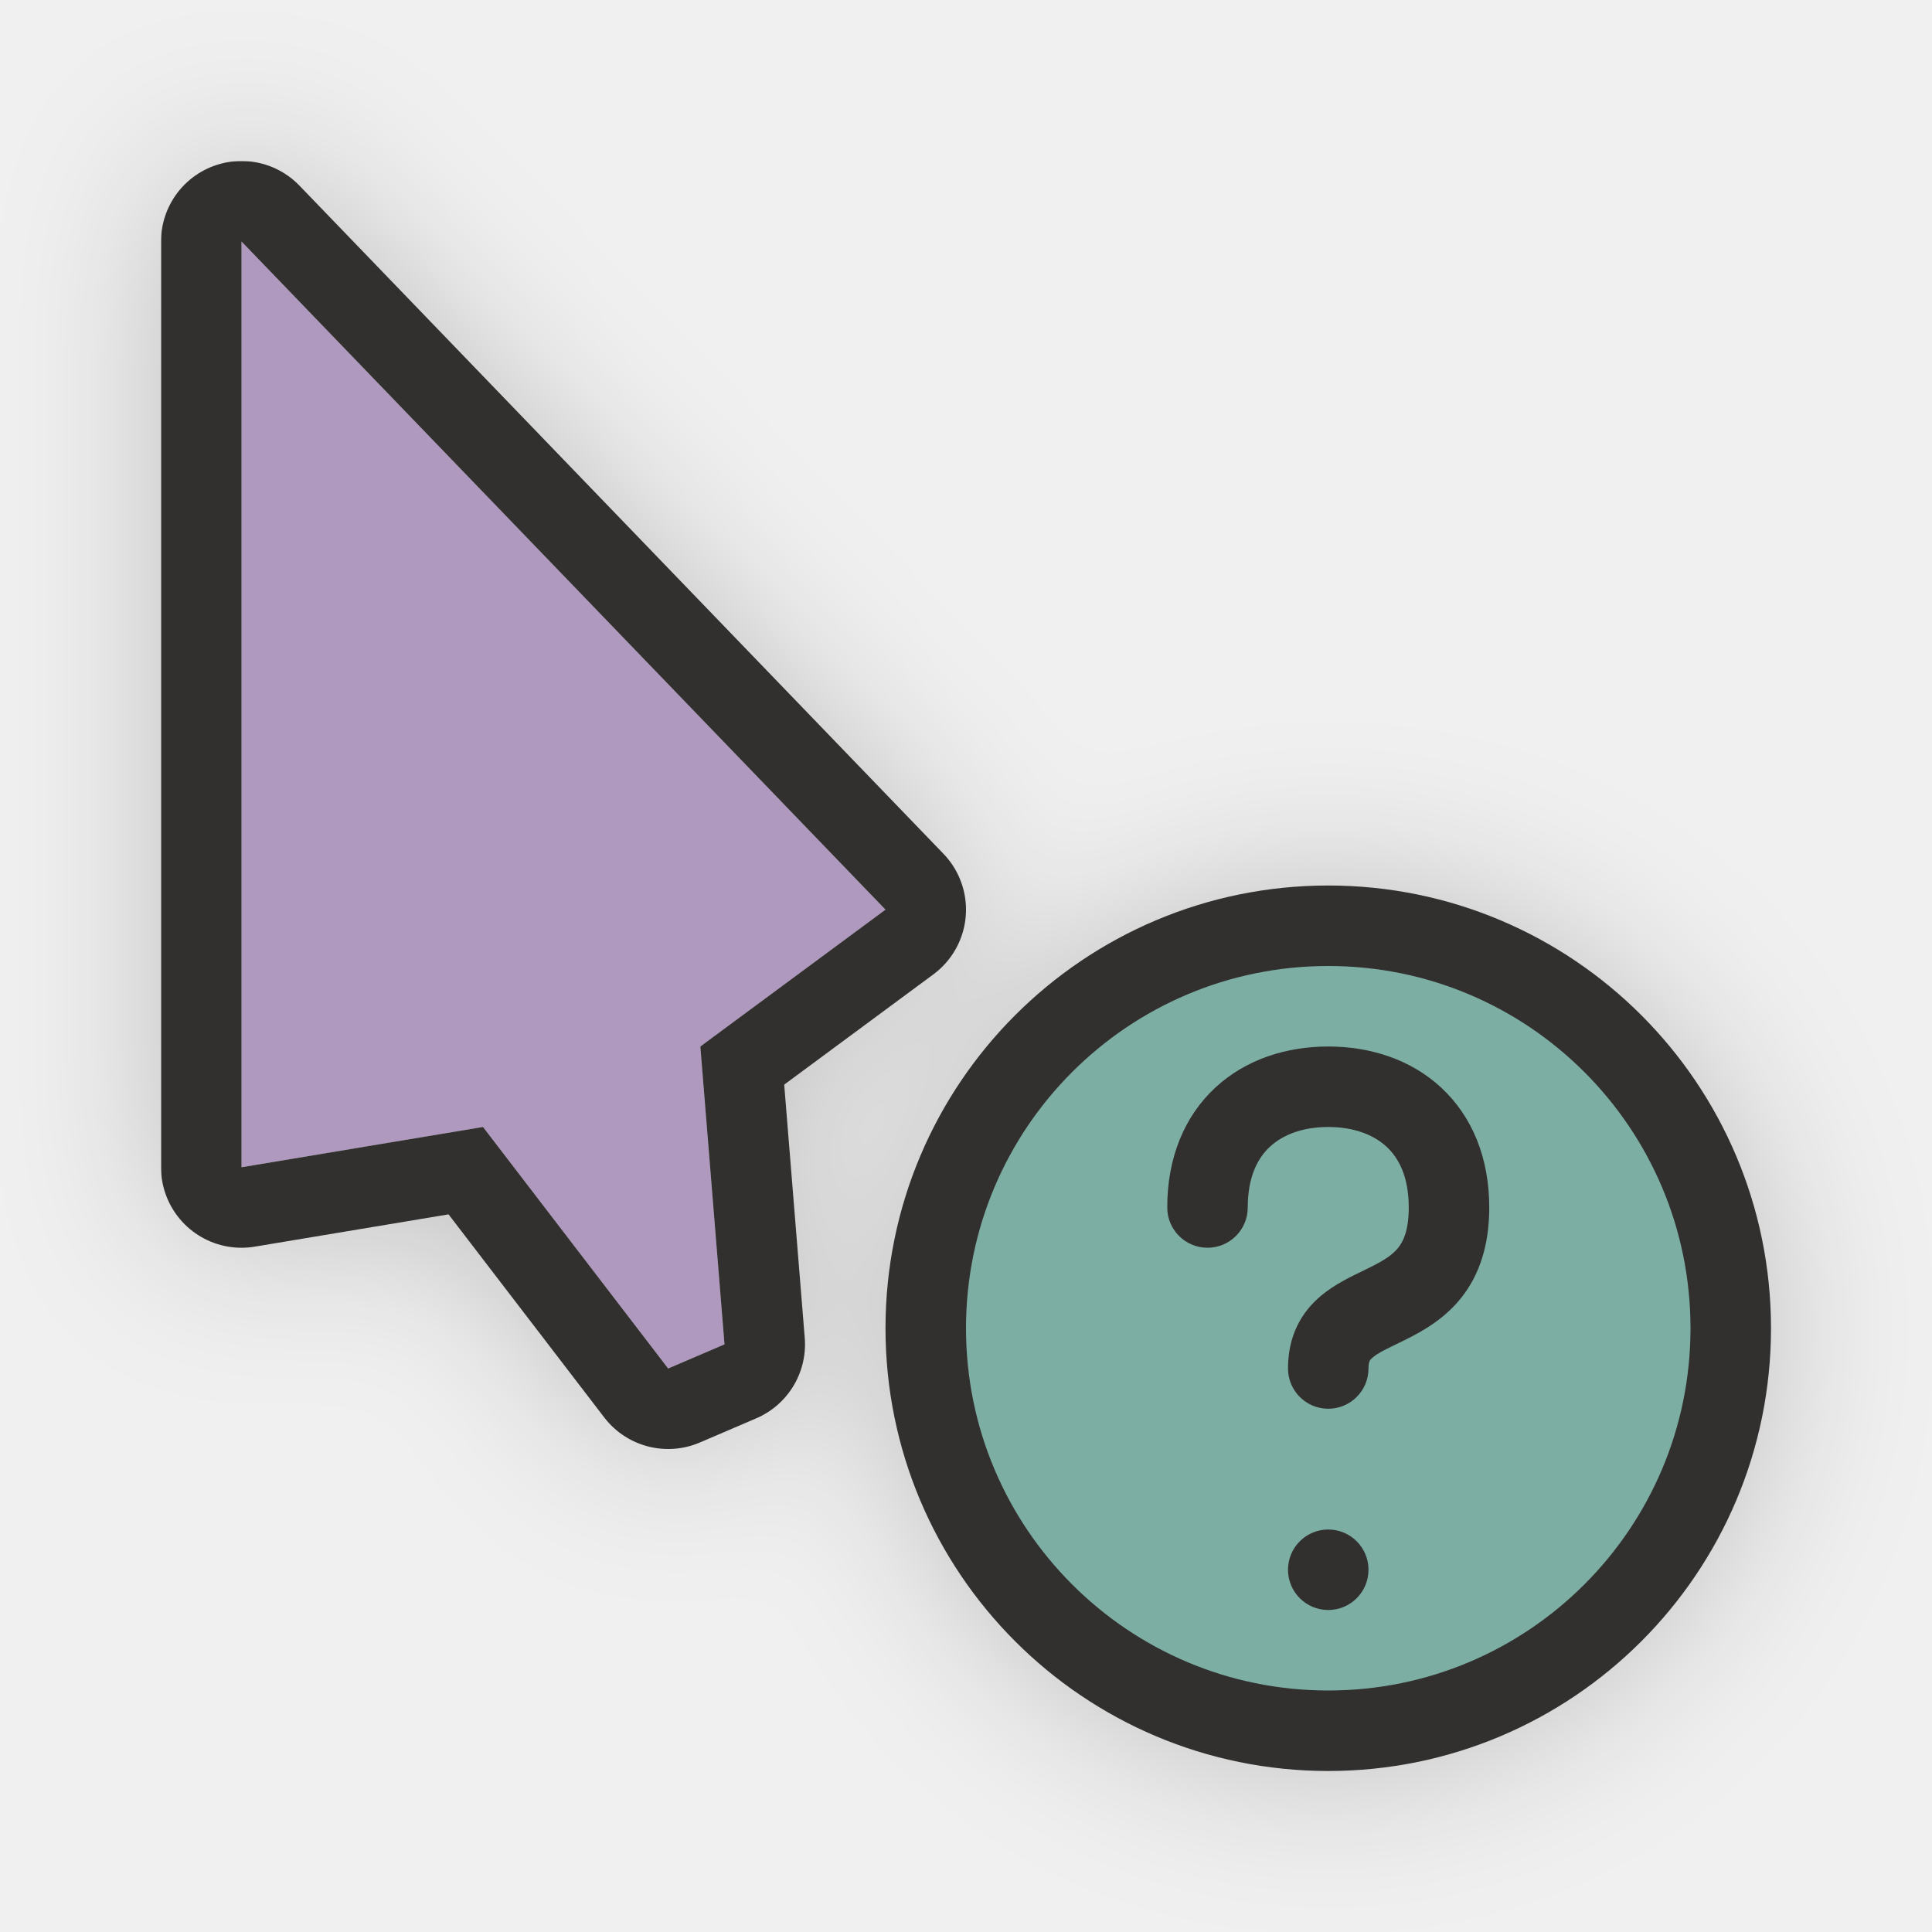
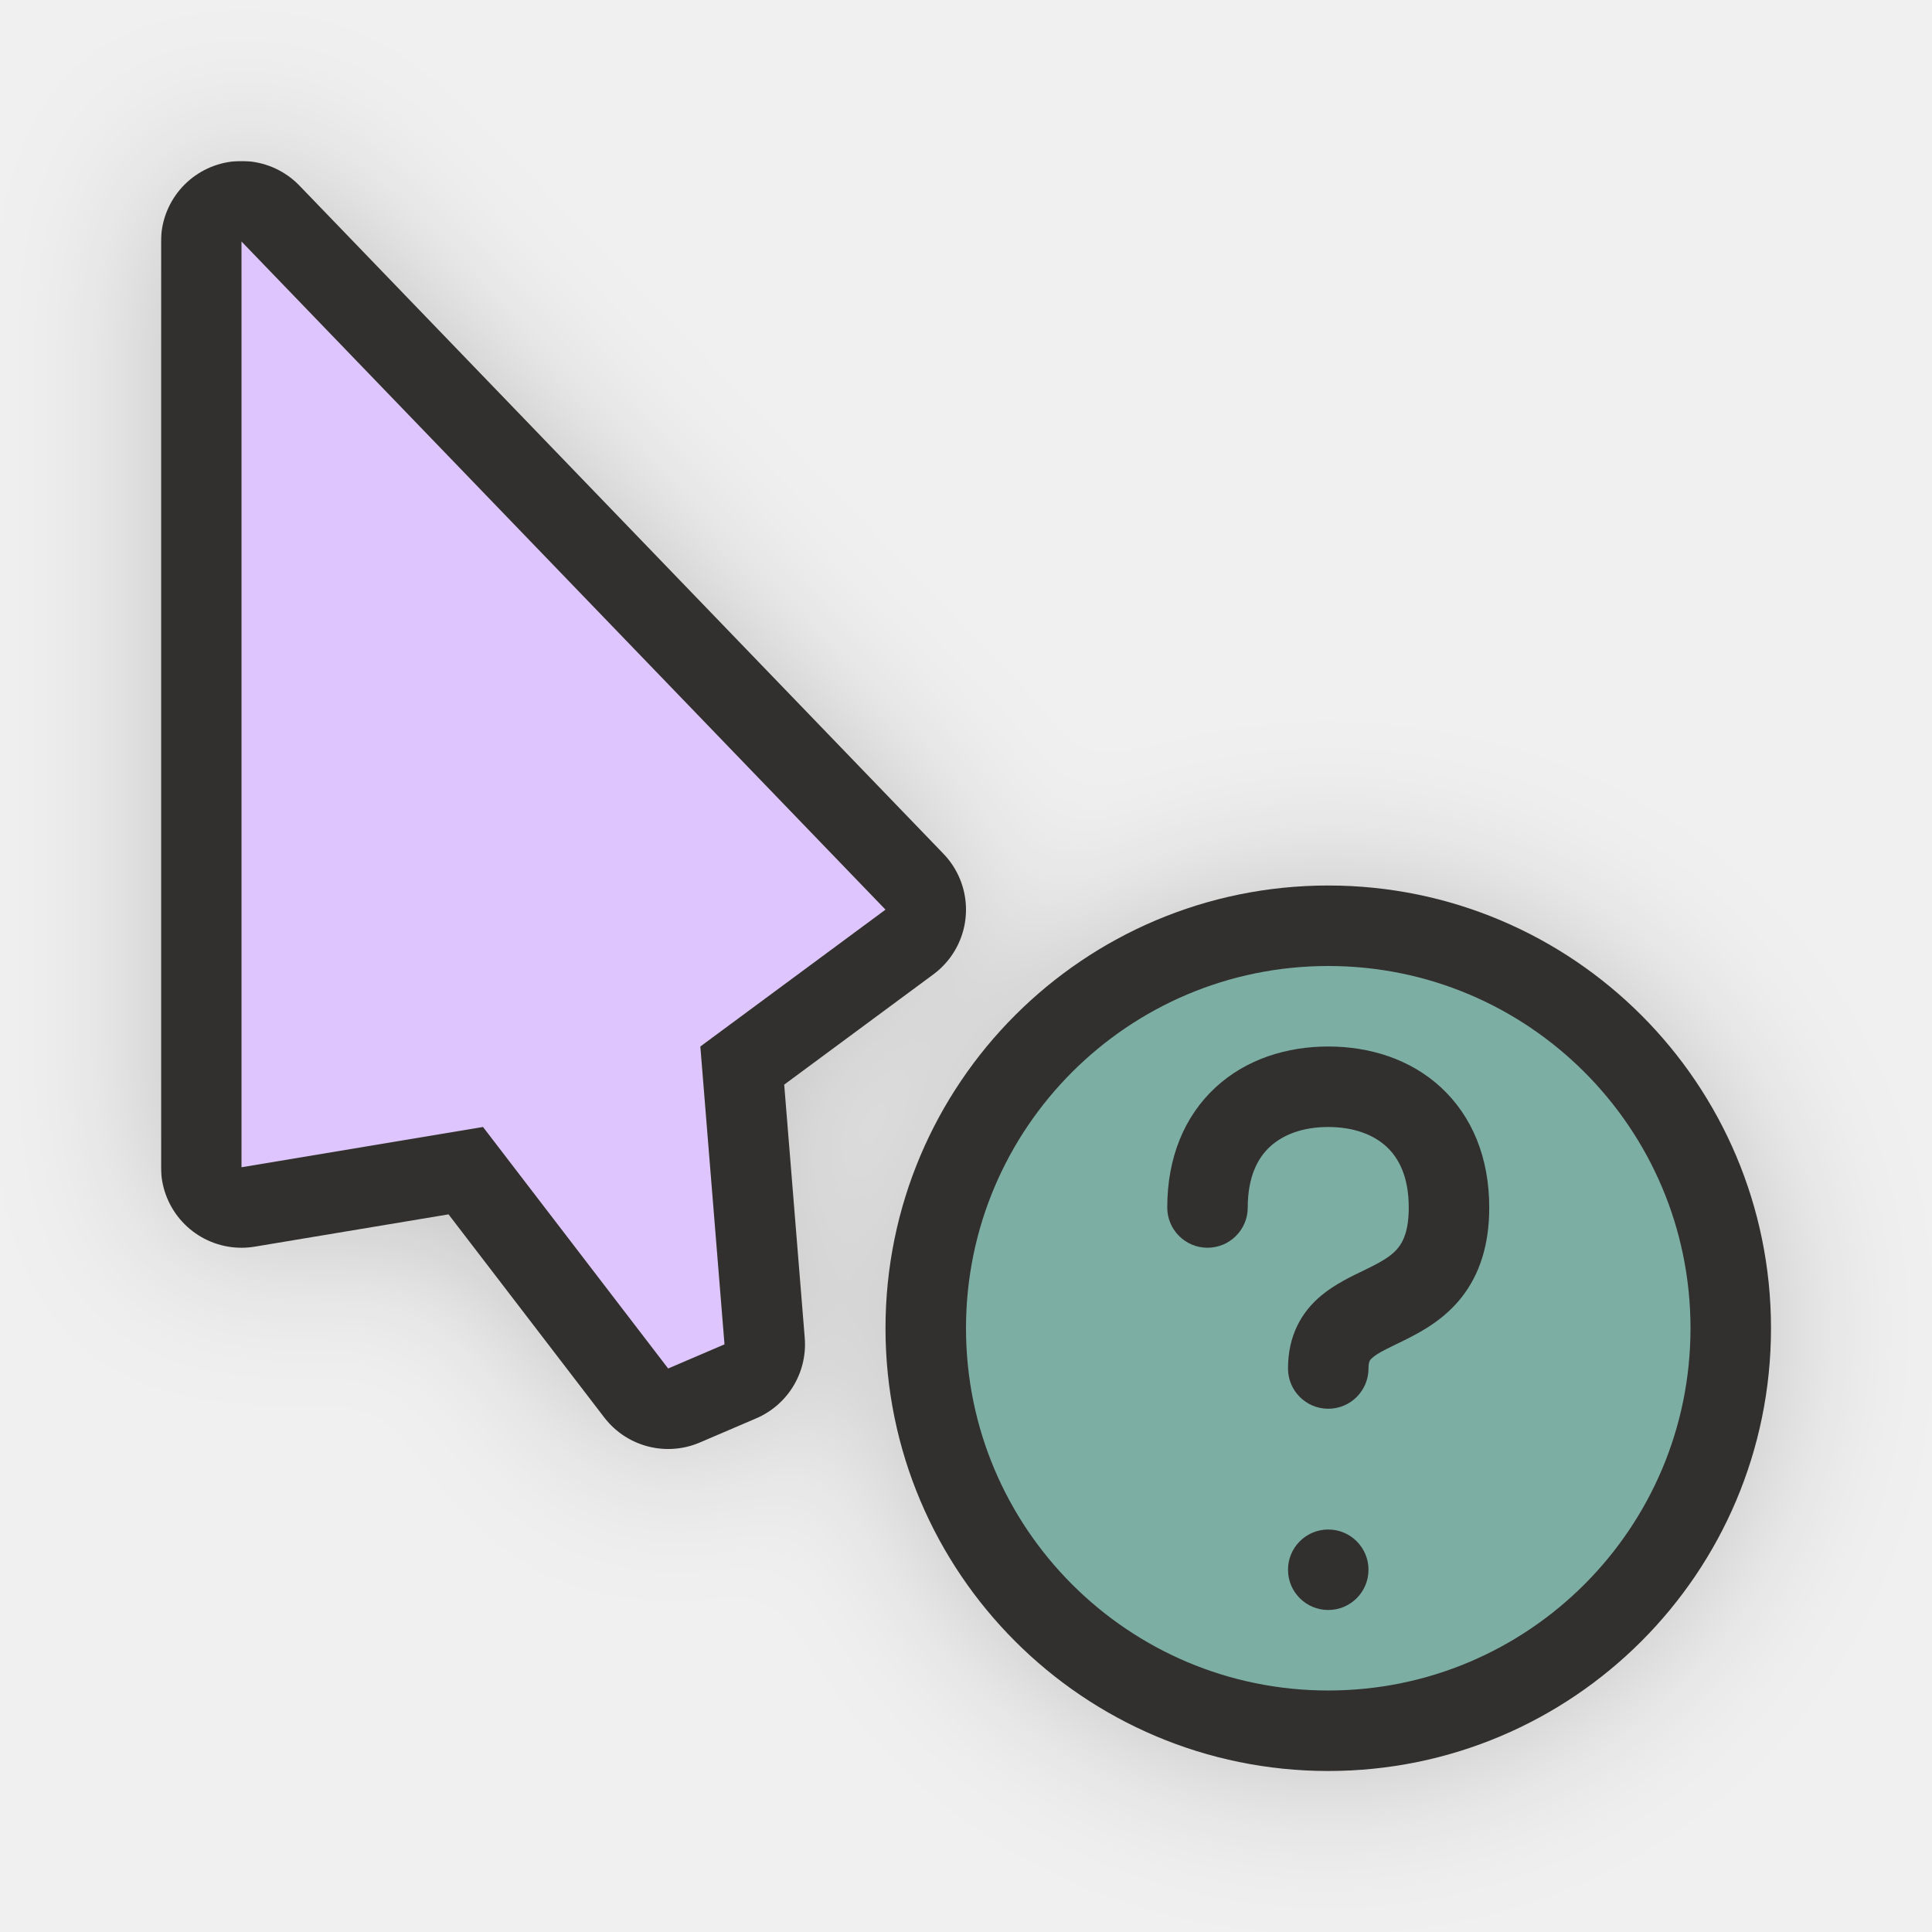
<svg xmlns="http://www.w3.org/2000/svg" width="24" height="24" viewBox="0 0 24 24" fill="none">
  <g clip-path="url(#clip0_197_3412)" filter="url(#filter0_d_197_3412)">
    <mask id="path-1-outside-1_197_3412" maskUnits="userSpaceOnUse" x="2" y="2" width="10" height="16" fill="black">
      <rect fill="white" x="2" y="2" width="10" height="16" />
      <path d="M11 11.3L3 3L3 14.5L6 14L8.3 17L9 16.7L8.7 13L11 11.3Z" />
    </mask>
-     <path d="M11 11.3L3 3L3 14.5L6 14L8.3 17L9 16.7L8.7 13L11 11.3Z" fill="#AF99BF" />
+     <path d="M11 11.3L3 3L3 14.5L6 14L8.3 17L9 16.7L8.7 13L11 11.3Z" fill="#DFC5FE" />
    <path d="M11 11.3L3 3L3 14.5L6 14L8.3 17L9 16.7L8.7 13L11 11.3Z" stroke="#32302F" stroke-width="2" stroke-linejoin="round" mask="url(#path-1-outside-1_197_3412)" />
    <circle cx="16.5" cy="16.5" r="5" fill="#7DAEA3" stroke="#32302F" stroke-linejoin="round" />
    <path fill-rule="evenodd" clip-rule="evenodd" d="M15.5 15C15.5 14.618 15.624 14.384 15.778 14.243C15.939 14.095 16.183 14 16.5 14C16.816 14 17.061 14.095 17.222 14.243C17.376 14.384 17.5 14.618 17.5 15C17.5 15.286 17.431 15.421 17.372 15.496C17.303 15.584 17.201 15.653 17.026 15.74C17.003 15.752 16.975 15.765 16.945 15.78L16.945 15.78L16.945 15.78C16.797 15.851 16.58 15.954 16.414 16.093C16.166 16.299 16 16.593 16 17C16 17.276 16.224 17.5 16.5 17.5C16.776 17.5 17 17.276 17 17C17 16.907 17.021 16.889 17.055 16.861C17.116 16.81 17.188 16.775 17.319 16.711C17.363 16.689 17.414 16.664 17.474 16.635C17.674 16.534 17.947 16.384 18.159 16.113C18.381 15.829 18.5 15.464 18.5 15C18.5 14.382 18.288 13.866 17.899 13.507C17.517 13.155 17.012 13 16.5 13C15.988 13 15.483 13.155 15.101 13.507C14.712 13.866 14.5 14.382 14.5 15C14.5 15.276 14.724 15.5 15 15.5C15.276 15.5 15.5 15.276 15.5 15ZM16.5 20C16.776 20 17 19.776 17 19.5C17 19.224 16.776 19 16.5 19C16.224 19 16 19.224 16 19.5C16 19.776 16.224 20 16.5 20Z" fill="#32302F" />
  </g>
  <defs>
    <filter id="filter0_d_197_3412" x="-2" y="-2" width="28" height="28" filterUnits="userSpaceOnUse" color-interpolation-filters="sRGB">
      <feFlood flood-opacity="0" result="BackgroundImageFix" />
      <feColorMatrix in="SourceAlpha" type="matrix" values="0 0 0 0 0 0 0 0 0 0 0 0 0 0 0 0 0 0 127 0" result="hardAlpha" />
      <feOffset />
      <feGaussianBlur stdDeviation="1" />
      <feColorMatrix type="matrix" values="0 0 0 0 0 0 0 0 0 0 0 0 0 0 0 0 0 0 0.2 0" />
      <feBlend mode="normal" in2="BackgroundImageFix" result="effect1_dropShadow_197_3412" />
      <feBlend mode="normal" in="SourceGraphic" in2="effect1_dropShadow_197_3412" result="shape" />
    </filter>
    <clipPath id="clip0_197_3412">
      <rect width="24" height="24" fill="white" />
    </clipPath>
  </defs>
</svg>
